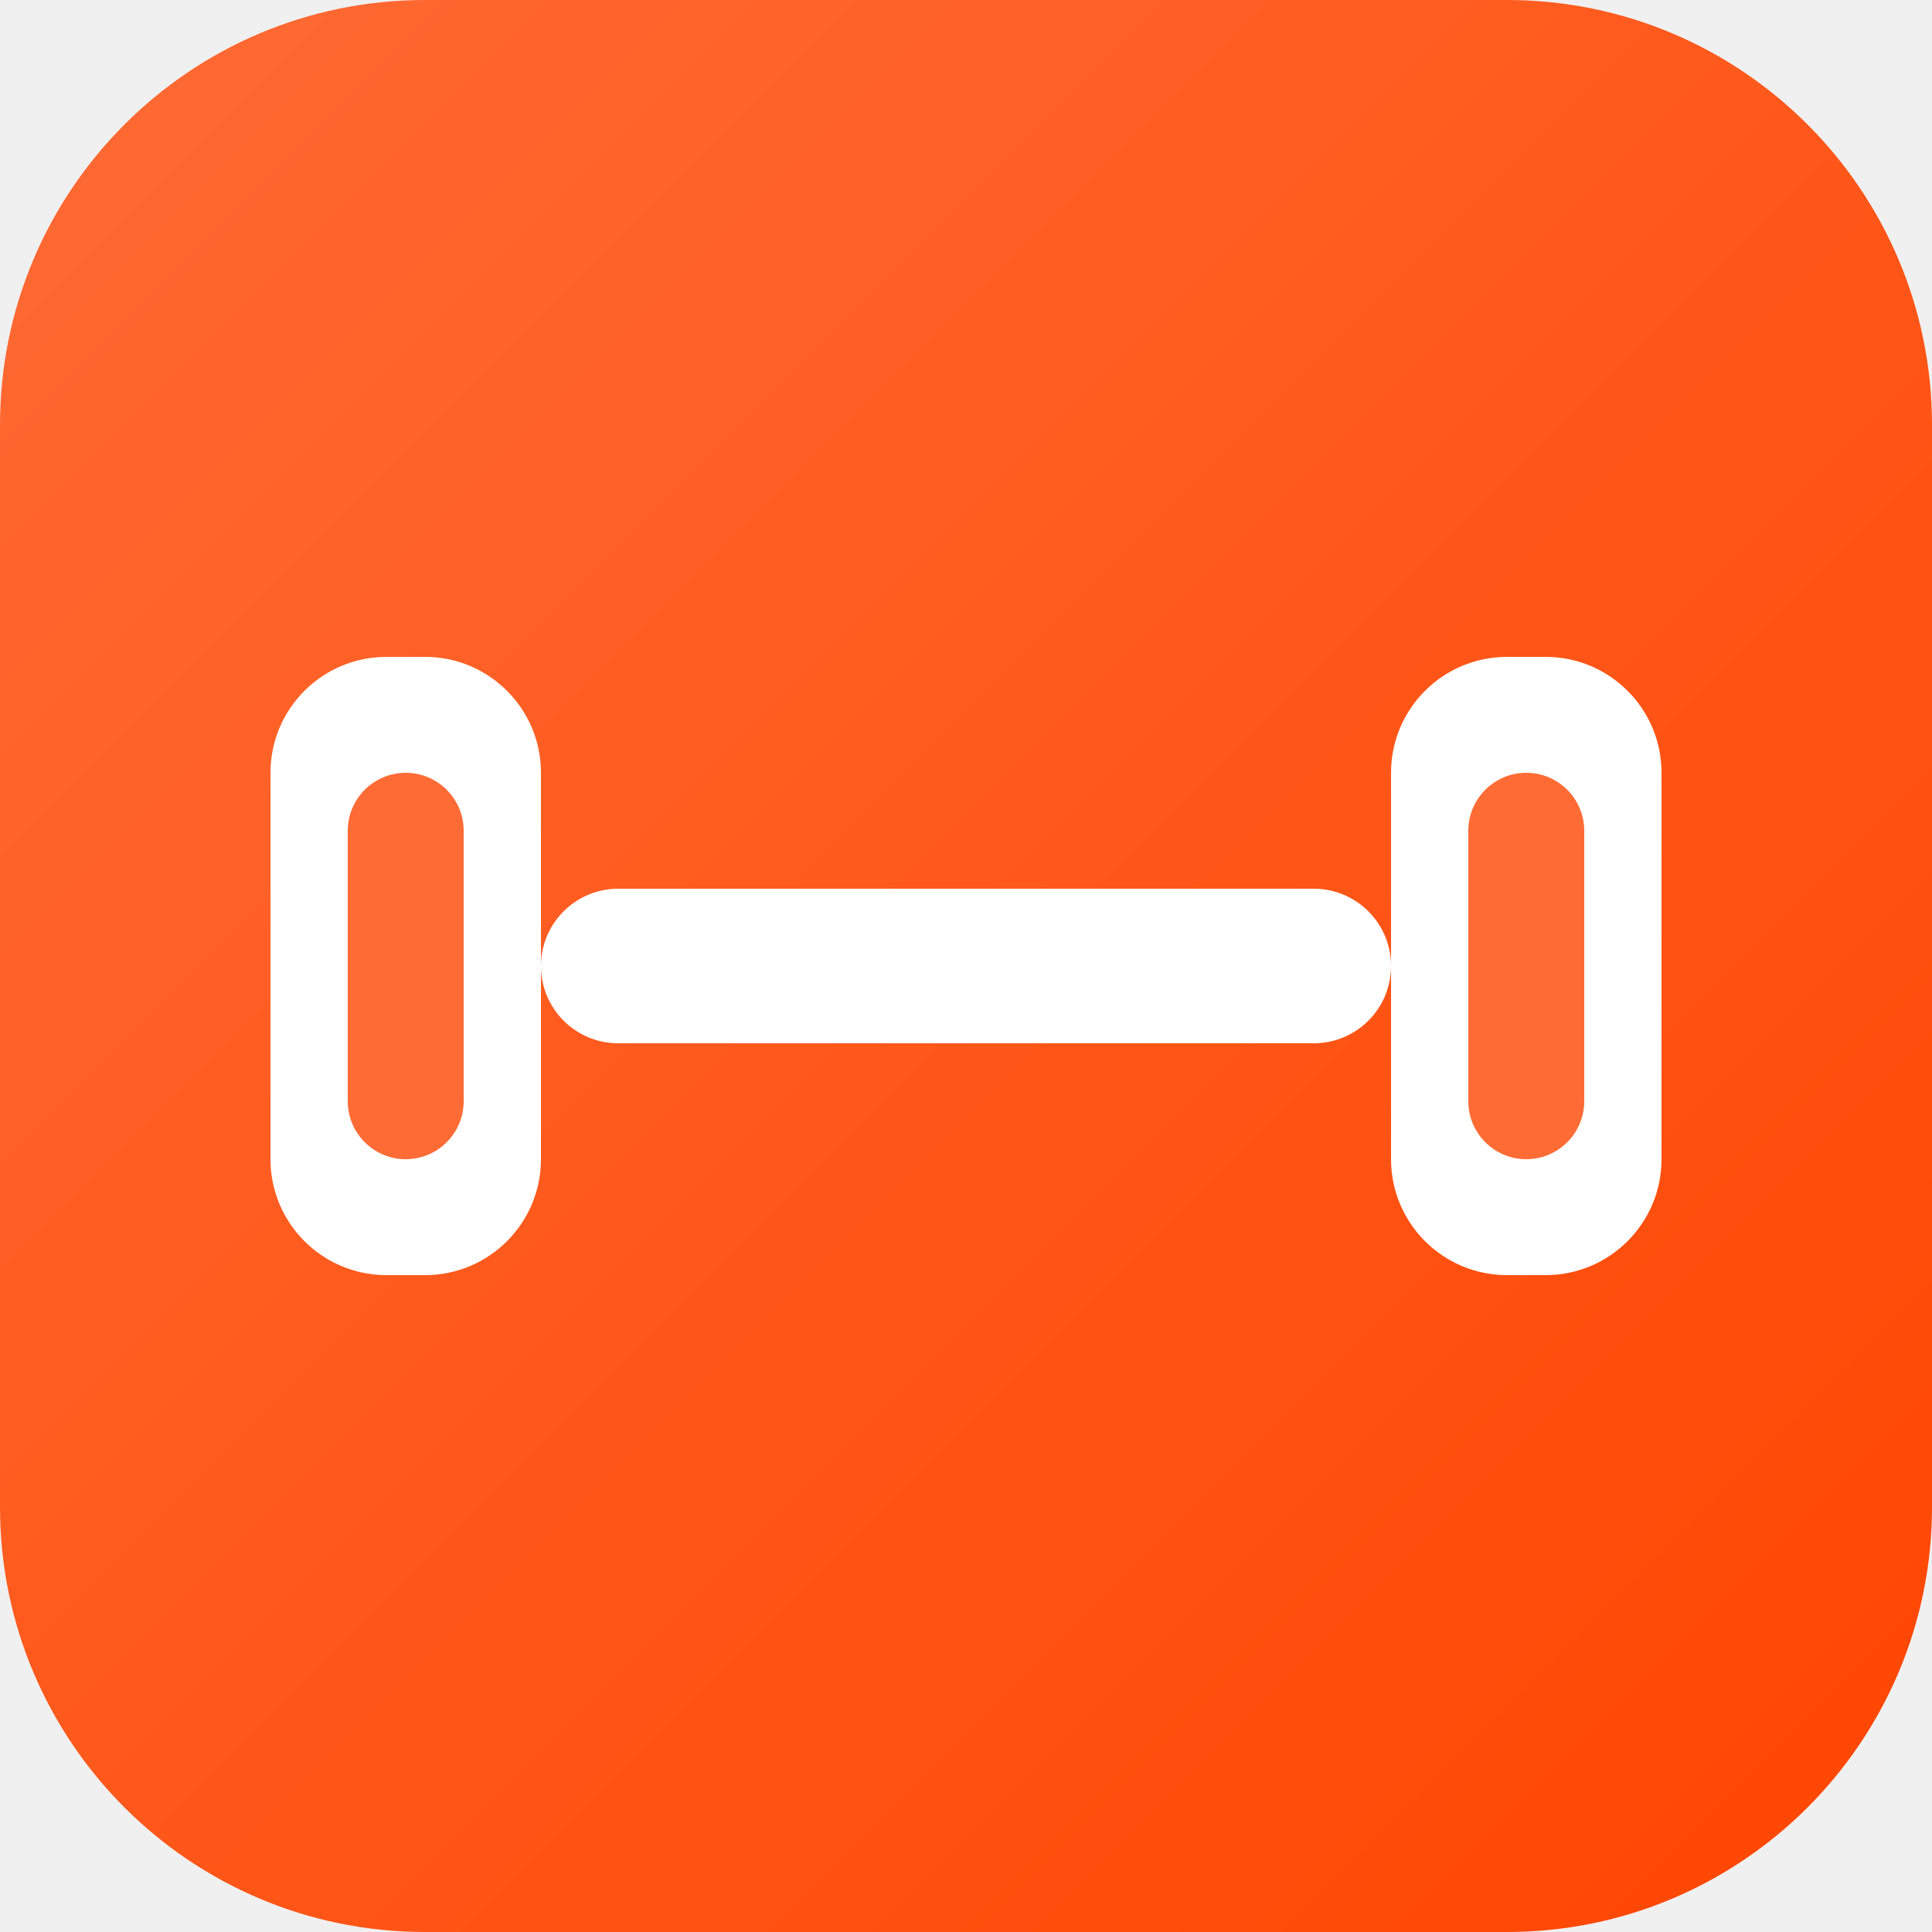
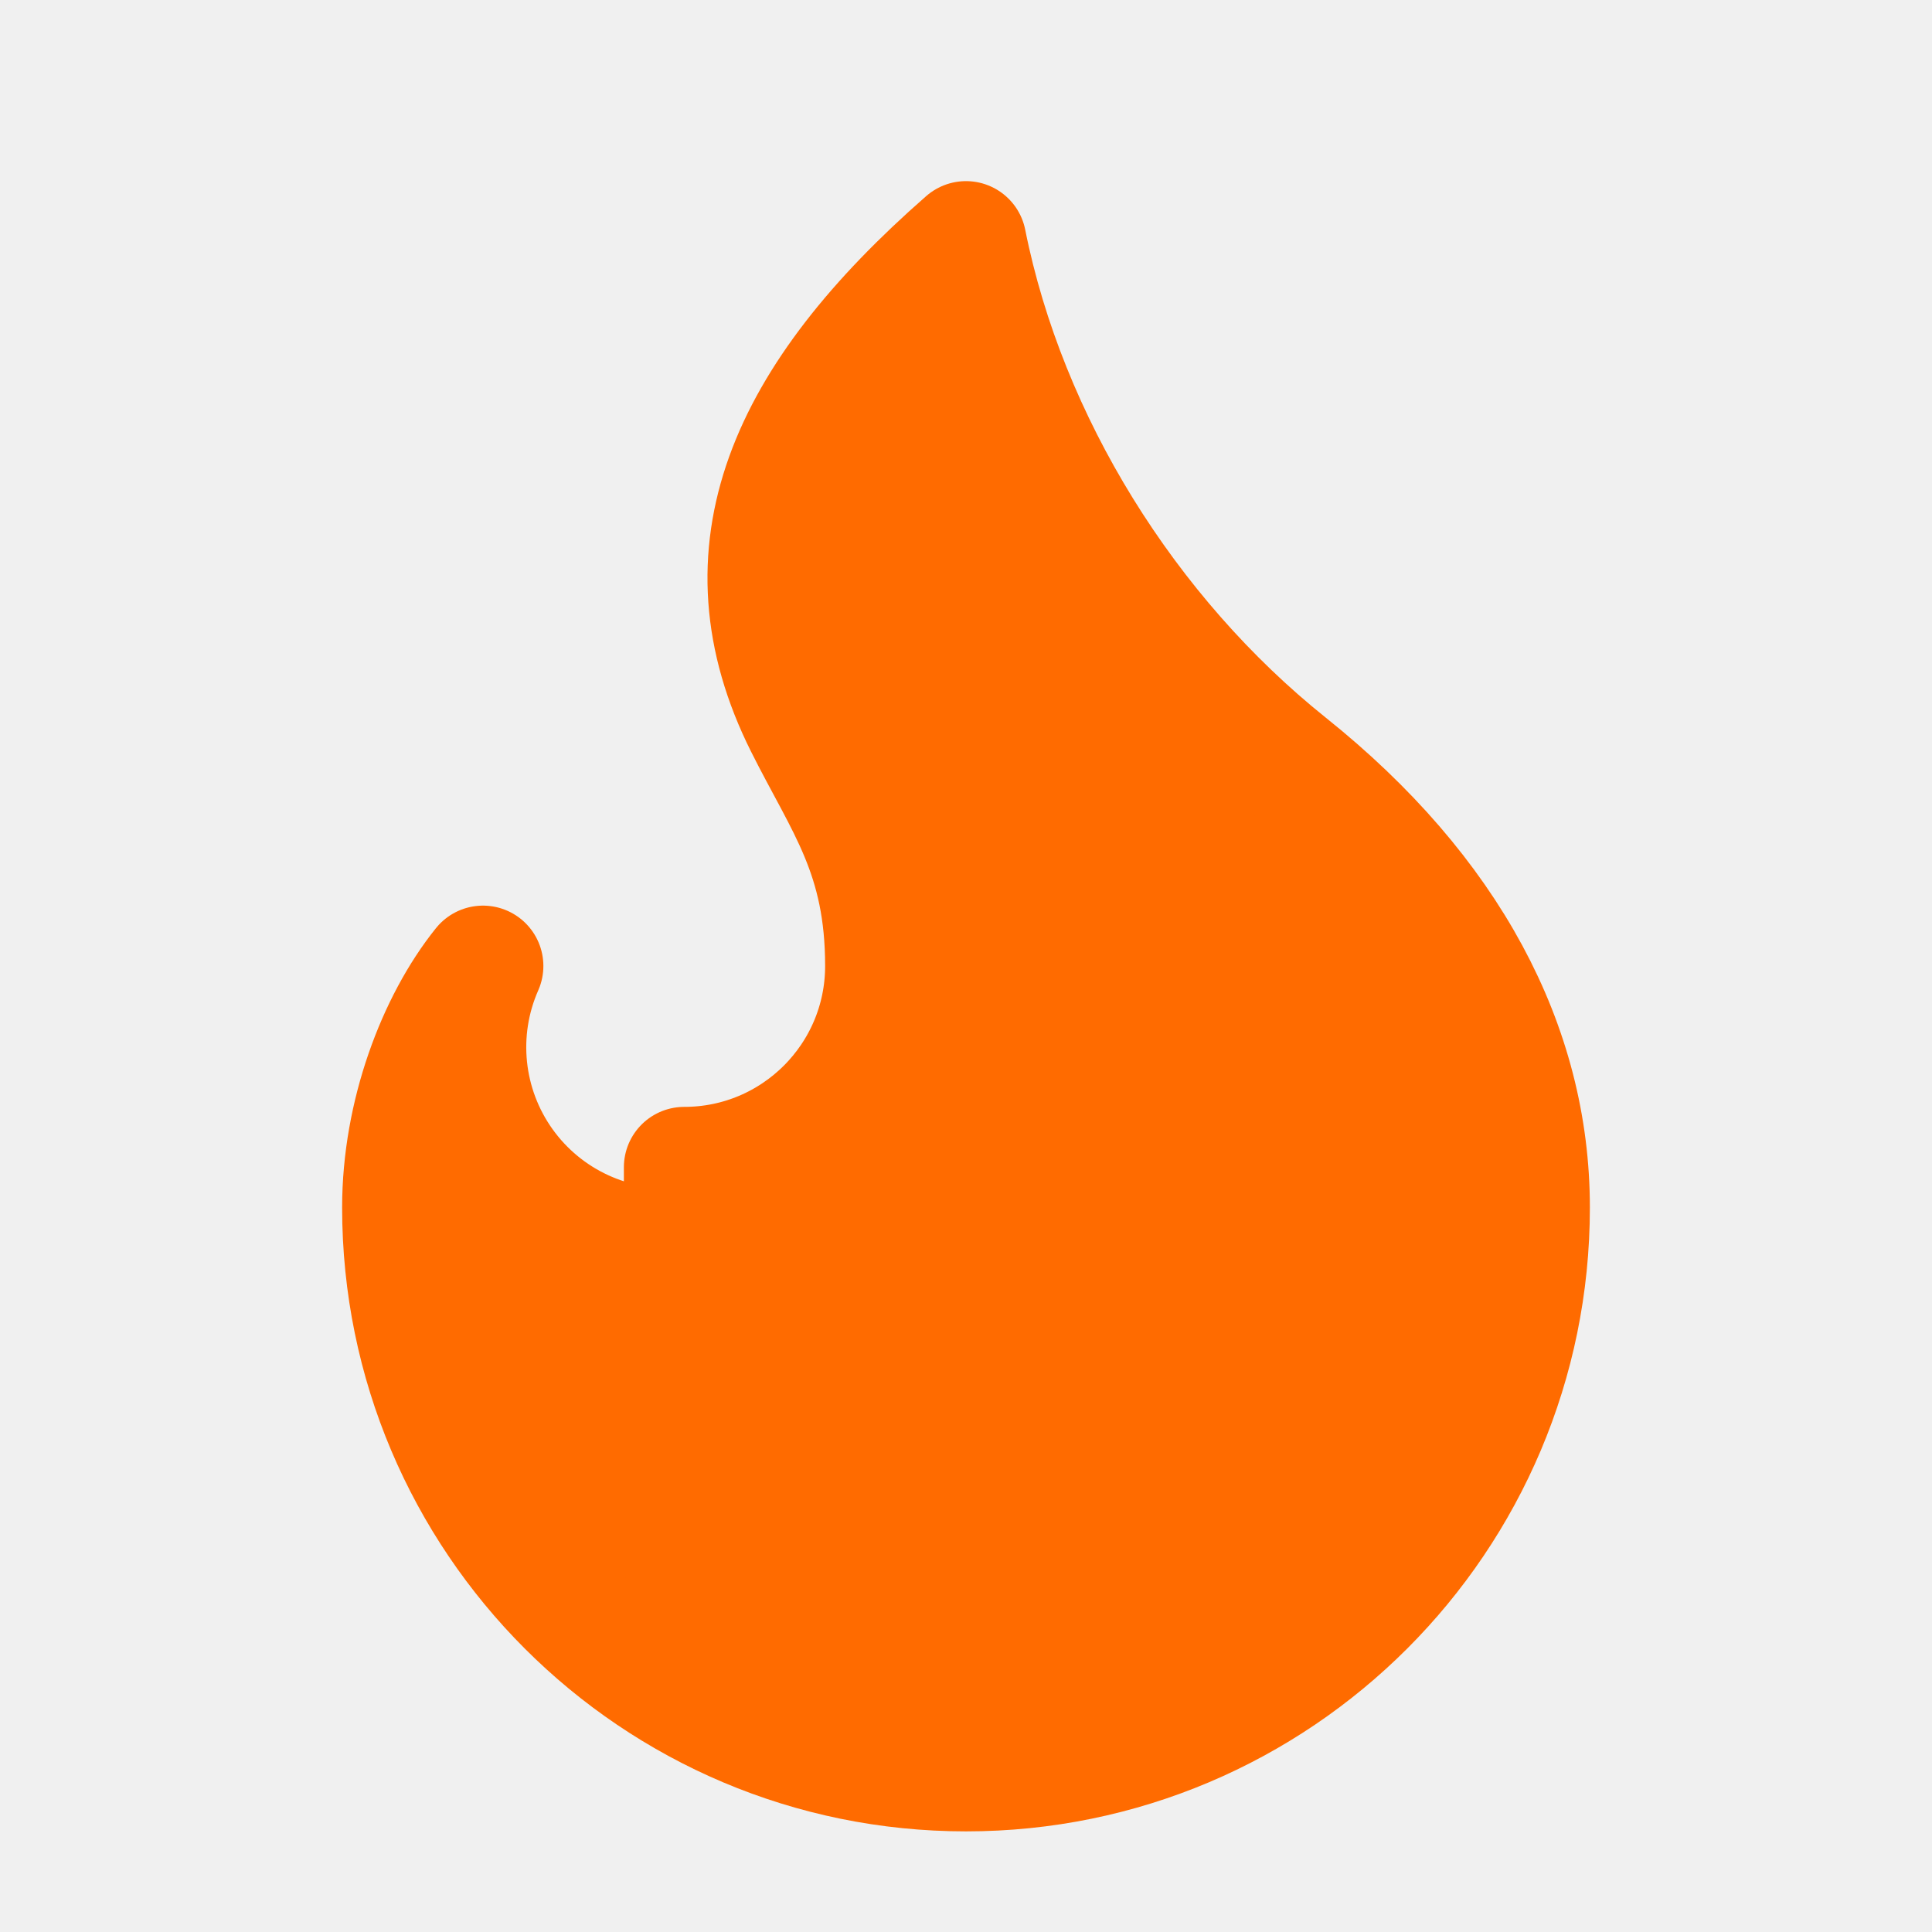
- <svg xmlns="http://www.w3.org/2000/svg" viewBox="0 0 100 100">
-   <defs>
-     <linearGradient id="g" x1="0%" y1="0%" x2="100%" y2="100%">
-       <stop offset="0%" style="stop-color:#FF6B35;stop-opacity:1" />
-       <stop offset="100%" style="stop-color:#FF4500;stop-opacity:1" />
-     </linearGradient>
-   </defs>
-   <rect width="100" height="100" rx="22" fill="url(#g)" />
-   <rect x="28" y="46" width="44" height="8" rx="4" fill="white" />
-   <rect x="14" y="34" width="14" height="32" rx="6" fill="white" />
-   <rect x="18" y="40" width="6" height="20" rx="3" fill="#FF6B35" />
-   <rect x="72" y="34" width="14" height="32" rx="6" fill="white" />
-   <rect x="76" y="40" width="6" height="20" rx="3" fill="#FF6B35" />
+ <svg xmlns="http://www.w3.org/2000/svg" viewBox="0 0 24 24" fill="#FF6B00" stroke="#FF6B00" stroke-width="1.5" stroke-linecap="round" stroke-linejoin="round">
+   <path d="M8.5 14.5A2.5 2.5 0 0 0 11 12c0-1.38-.5-2-1-3-1.072-2.143-.224-4.054 2-6 .5 2.5 2 4.9 4 6.5 2 1.6 3 3.5 3 5.5a7 7 0 1 1-14 0c0-1.153.433-2.294 1-3a2.5 2.5 0 0 0 2.5 3.5z" />
</svg>
